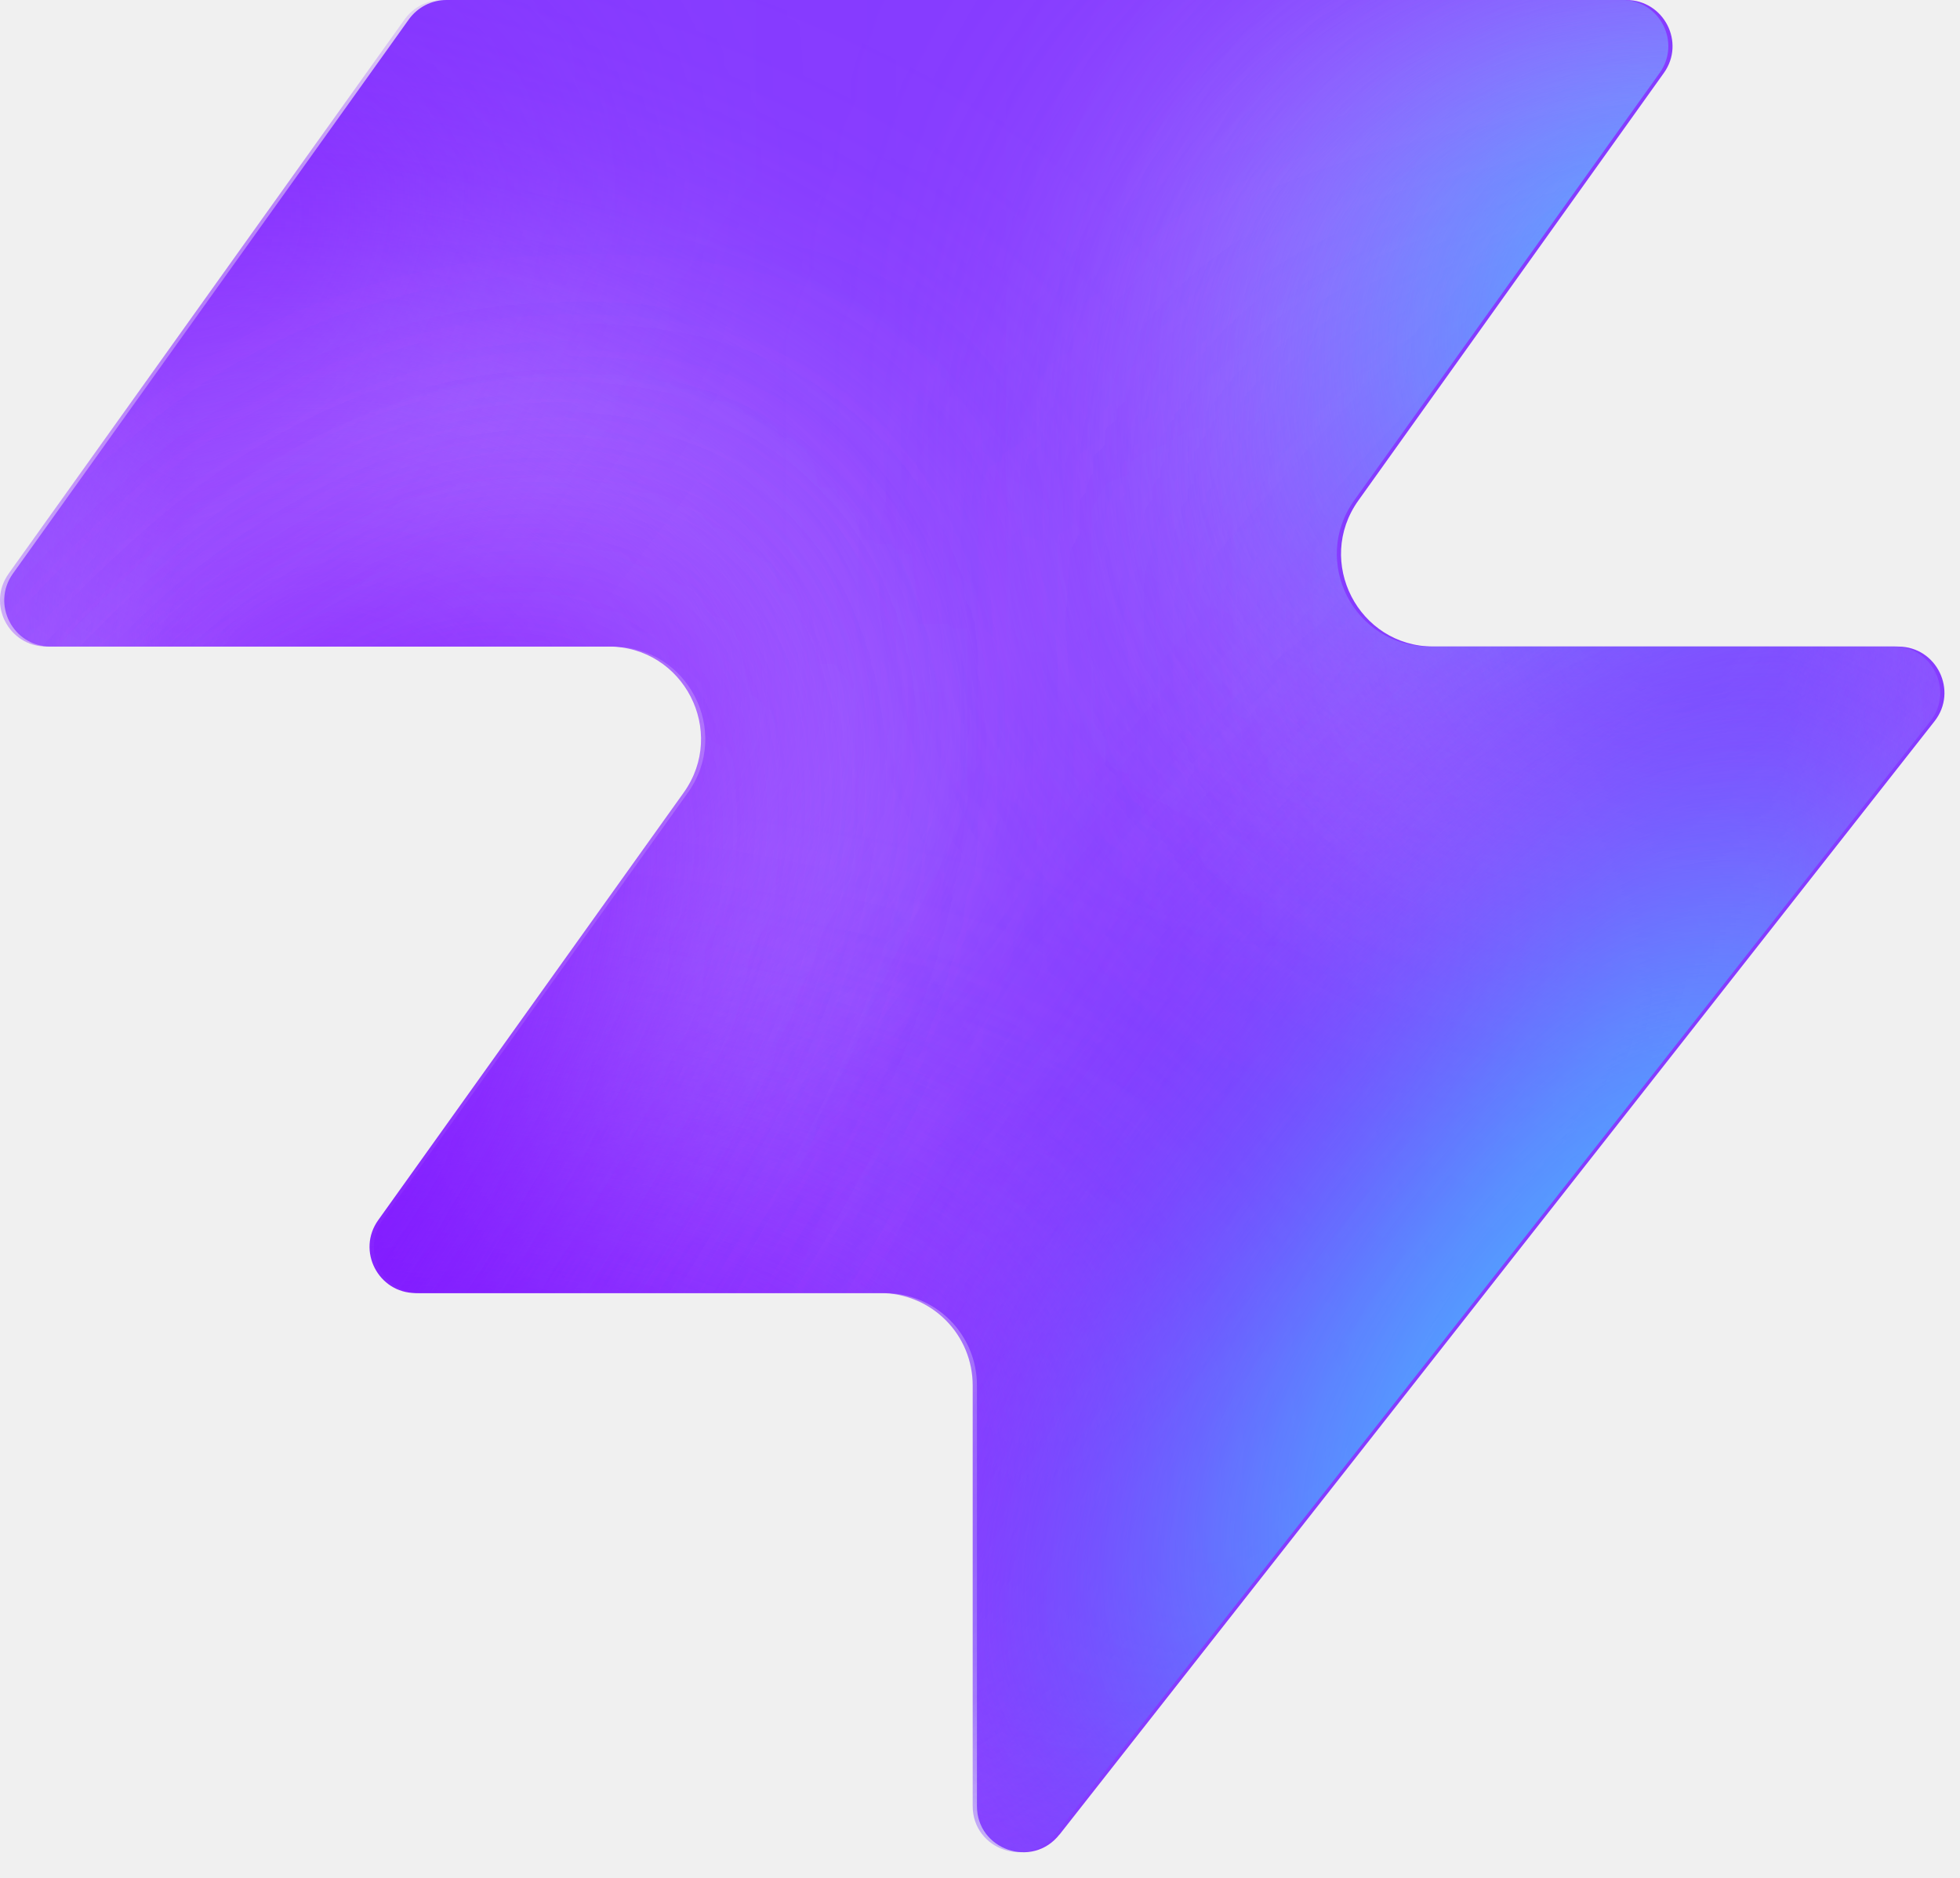
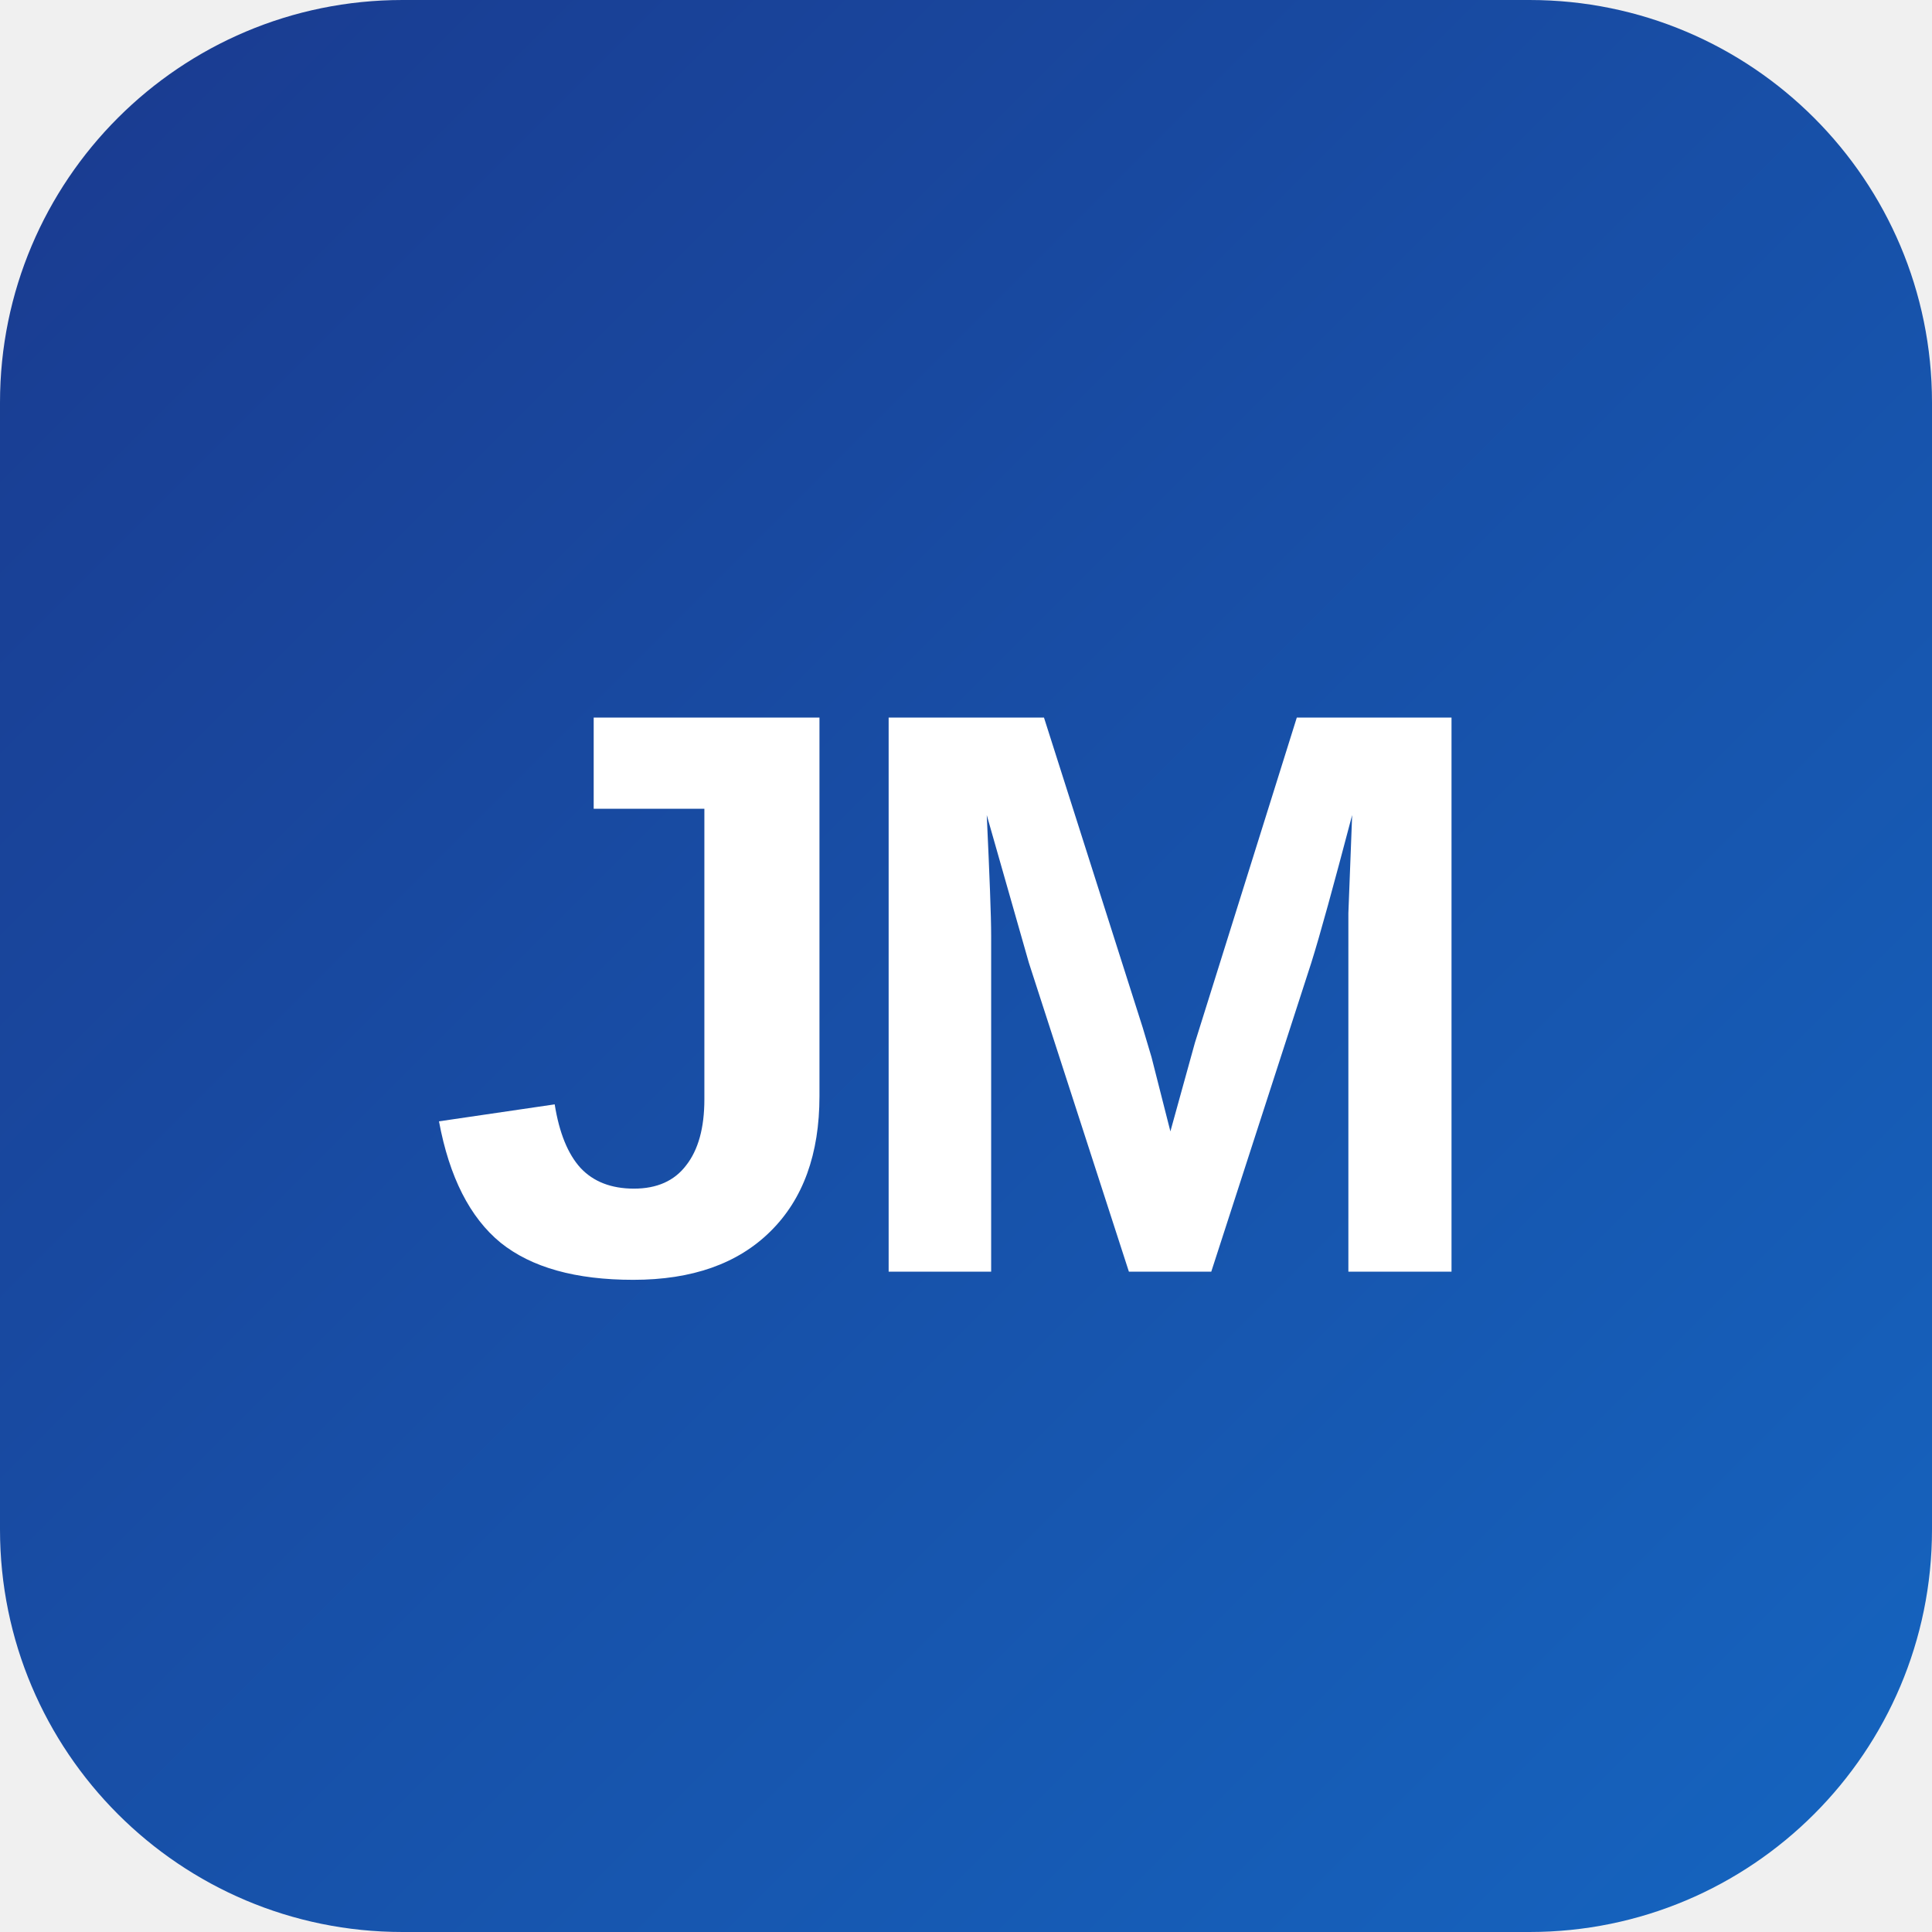
- <svg xmlns="http://www.w3.org/2000/svg" width="48" height="46" fill="none" viewBox="0 0 48 46">
-   <path fill="#863bff" d="M25.946 44.938c-.664.845-2.021.375-2.021-.698V33.937a2.26 2.26 0 0 0-2.262-2.262H10.287c-.92 0-1.456-1.04-.92-1.788l7.48-10.471c1.07-1.497 0-3.578-1.842-3.578H1.237c-.92 0-1.456-1.04-.92-1.788L10.013.474c.214-.297.556-.474.92-.474h28.894c.92 0 1.456 1.04.92 1.788l-7.48 10.471c-1.07 1.498 0 3.579 1.842 3.579h11.377c.943 0 1.473 1.088.89 1.83L25.947 44.94z" style="fill:#863bff;fill:color(display-p3 .525 .23 1);fill-opacity:1" />
-   <mask id="a" width="48" height="46" x="0" y="0" maskUnits="userSpaceOnUse" style="mask-type:alpha">
-     <path fill="#000" d="M25.842 44.938c-.664.844-2.021.375-2.021-.698V33.937a2.26 2.26 0 0 0-2.262-2.262H10.183c-.92 0-1.456-1.04-.92-1.788l7.48-10.471c1.07-1.498 0-3.579-1.842-3.579H1.133c-.92 0-1.456-1.04-.92-1.787L9.91.473c.214-.297.556-.474.92-.474h28.894c.92 0 1.456 1.04.92 1.788l-7.48 10.471c-1.07 1.498 0 3.578 1.842 3.578h11.377c.943 0 1.473 1.088.89 1.832L25.843 44.94z" style="fill:#000;fill-opacity:1" />
-   </mask>
-   <g mask="url(#a)">
-     <g filter="url(#b)">
-       <ellipse cx="5.508" cy="14.704" fill="#ede6ff" rx="5.508" ry="14.704" style="fill:#ede6ff;fill:color(display-p3 .927 .903 1);fill-opacity:1" transform="matrix(.00324 1 1 -.00324 -4.47 31.516)" />
-     </g>
-     <g filter="url(#c)">
-       <ellipse cx="10.399" cy="29.851" fill="#ede6ff" rx="10.399" ry="29.851" style="fill:#ede6ff;fill:color(display-p3 .927 .903 1);fill-opacity:1" transform="matrix(.00324 1 1 -.00324 -39.328 7.883)" />
-     </g>
-     <g filter="url(#d)">
-       <ellipse cx="5.508" cy="30.487" fill="#7e14ff" rx="5.508" ry="30.487" style="fill:#7e14ff;fill:color(display-p3 .492 .077 1);fill-opacity:1" transform="rotate(89.814 -25.913 -14.639)scale(1 -1)" />
-     </g>
-     <g filter="url(#e)">
-       <ellipse cx="5.508" cy="30.599" fill="#7e14ff" rx="5.508" ry="30.599" style="fill:#7e14ff;fill:color(display-p3 .492 .077 1);fill-opacity:1" transform="rotate(89.814 -32.644 -3.334)scale(1 -1)" />
-     </g>
-     <g filter="url(#f)">
-       <ellipse cx="5.508" cy="30.599" fill="#7e14ff" rx="5.508" ry="30.599" style="fill:#7e14ff;fill:color(display-p3 .492 .077 1);fill-opacity:1" transform="matrix(.00324 1 1 -.00324 -34.34 30.47)" />
-     </g>
-     <g filter="url(#g)">
-       <ellipse cx="14.072" cy="22.078" fill="#ede6ff" rx="14.072" ry="22.078" style="fill:#ede6ff;fill:color(display-p3 .927 .903 1);fill-opacity:1" transform="rotate(93.35 24.506 48.493)scale(-1 1)" />
-     </g>
-     <g filter="url(#h)">
-       <ellipse cx="3.47" cy="21.501" fill="#7e14ff" rx="3.47" ry="21.501" style="fill:#7e14ff;fill:color(display-p3 .492 .077 1);fill-opacity:1" transform="rotate(89.009 28.708 47.59)scale(-1 1)" />
-     </g>
-     <g filter="url(#i)">
-       <ellipse cx="3.47" cy="21.501" fill="#7e14ff" rx="3.47" ry="21.501" style="fill:#7e14ff;fill:color(display-p3 .492 .077 1);fill-opacity:1" transform="rotate(89.009 28.708 47.59)scale(-1 1)" />
-     </g>
-     <g filter="url(#j)">
-       <ellipse cx=".387" cy="8.972" fill="#7e14ff" rx="4.407" ry="29.108" style="fill:#7e14ff;fill:color(display-p3 .492 .077 1);fill-opacity:1" transform="rotate(39.51 .387 8.972)" />
-     </g>
-     <g filter="url(#k)">
-       <ellipse cx="47.523" cy="-6.092" fill="#7e14ff" rx="4.407" ry="29.108" style="fill:#7e14ff;fill:color(display-p3 .492 .077 1);fill-opacity:1" transform="rotate(37.892 47.523 -6.092)" />
-     </g>
-     <g filter="url(#l)">
-       <ellipse cx="41.412" cy="6.333" fill="#47bfff" rx="5.971" ry="9.665" style="fill:#47bfff;fill:color(display-p3 .28 .748 1);fill-opacity:1" transform="rotate(37.892 41.412 6.333)" />
-     </g>
-     <g filter="url(#m)">
-       <ellipse cx="-1.879" cy="38.332" fill="#7e14ff" rx="4.407" ry="29.108" style="fill:#7e14ff;fill:color(display-p3 .492 .077 1);fill-opacity:1" transform="rotate(37.892 -1.88 38.332)" />
-     </g>
-     <g filter="url(#n)">
-       <ellipse cx="-1.879" cy="38.332" fill="#7e14ff" rx="4.407" ry="29.108" style="fill:#7e14ff;fill:color(display-p3 .492 .077 1);fill-opacity:1" transform="rotate(37.892 -1.88 38.332)" />
-     </g>
-     <g filter="url(#o)">
-       <ellipse cx="35.651" cy="29.907" fill="#7e14ff" rx="4.407" ry="29.108" style="fill:#7e14ff;fill:color(display-p3 .492 .077 1);fill-opacity:1" transform="rotate(37.892 35.651 29.907)" />
-     </g>
-     <g filter="url(#p)">
-       <ellipse cx="38.418" cy="32.4" fill="#47bfff" rx="5.971" ry="15.297" style="fill:#47bfff;fill:color(display-p3 .28 .748 1);fill-opacity:1" transform="rotate(37.892 38.418 32.4)" />
-     </g>
-   </g>
+ <svg xmlns="http://www.w3.org/2000/svg" viewBox="0 0 48 48" width="48" height="48">
  <defs>
-     <filter id="b" width="60.045" height="41.654" x="-19.77" y="16.149" color-interpolation-filters="sRGB" filterUnits="userSpaceOnUse">
-       <feFlood flood-opacity="0" result="BackgroundImageFix" />
-       <feBlend in="SourceGraphic" in2="BackgroundImageFix" result="shape" />
-       <feGaussianBlur result="effect1_foregroundBlur_2002_17158" stdDeviation="7.659" />
-     </filter>
-     <filter id="c" width="90.34" height="51.437" x="-54.613" y="-7.533" color-interpolation-filters="sRGB" filterUnits="userSpaceOnUse">
-       <feFlood flood-opacity="0" result="BackgroundImageFix" />
-       <feBlend in="SourceGraphic" in2="BackgroundImageFix" result="shape" />
-       <feGaussianBlur result="effect1_foregroundBlur_2002_17158" stdDeviation="7.659" />
-     </filter>
-     <filter id="d" width="79.355" height="29.4" x="-49.64" y="2.03" color-interpolation-filters="sRGB" filterUnits="userSpaceOnUse">
-       <feFlood flood-opacity="0" result="BackgroundImageFix" />
-       <feBlend in="SourceGraphic" in2="BackgroundImageFix" result="shape" />
-       <feGaussianBlur result="effect1_foregroundBlur_2002_17158" stdDeviation="4.596" />
-     </filter>
-     <filter id="e" width="79.579" height="29.4" x="-45.045" y="20.029" color-interpolation-filters="sRGB" filterUnits="userSpaceOnUse">
-       <feFlood flood-opacity="0" result="BackgroundImageFix" />
-       <feBlend in="SourceGraphic" in2="BackgroundImageFix" result="shape" />
-       <feGaussianBlur result="effect1_foregroundBlur_2002_17158" stdDeviation="4.596" />
-     </filter>
-     <filter id="f" width="79.579" height="29.4" x="-43.513" y="21.178" color-interpolation-filters="sRGB" filterUnits="userSpaceOnUse">
-       <feFlood flood-opacity="0" result="BackgroundImageFix" />
-       <feBlend in="SourceGraphic" in2="BackgroundImageFix" result="shape" />
-       <feGaussianBlur result="effect1_foregroundBlur_2002_17158" stdDeviation="4.596" />
-     </filter>
-     <filter id="g" width="74.749" height="58.852" x="15.756" y="-17.901" color-interpolation-filters="sRGB" filterUnits="userSpaceOnUse">
-       <feFlood flood-opacity="0" result="BackgroundImageFix" />
-       <feBlend in="SourceGraphic" in2="BackgroundImageFix" result="shape" />
-       <feGaussianBlur result="effect1_foregroundBlur_2002_17158" stdDeviation="7.659" />
-     </filter>
-     <filter id="h" width="61.377" height="25.362" x="23.548" y="2.284" color-interpolation-filters="sRGB" filterUnits="userSpaceOnUse">
-       <feFlood flood-opacity="0" result="BackgroundImageFix" />
-       <feBlend in="SourceGraphic" in2="BackgroundImageFix" result="shape" />
-       <feGaussianBlur result="effect1_foregroundBlur_2002_17158" stdDeviation="4.596" />
-     </filter>
-     <filter id="i" width="61.377" height="25.362" x="23.548" y="2.284" color-interpolation-filters="sRGB" filterUnits="userSpaceOnUse">
-       <feFlood flood-opacity="0" result="BackgroundImageFix" />
-       <feBlend in="SourceGraphic" in2="BackgroundImageFix" result="shape" />
-       <feGaussianBlur result="effect1_foregroundBlur_2002_17158" stdDeviation="4.596" />
-     </filter>
-     <filter id="j" width="56.045" height="63.649" x="-27.636" y="-22.853" color-interpolation-filters="sRGB" filterUnits="userSpaceOnUse">
-       <feFlood flood-opacity="0" result="BackgroundImageFix" />
-       <feBlend in="SourceGraphic" in2="BackgroundImageFix" result="shape" />
-       <feGaussianBlur result="effect1_foregroundBlur_2002_17158" stdDeviation="4.596" />
-     </filter>
-     <filter id="k" width="54.814" height="64.646" x="20.116" y="-38.415" color-interpolation-filters="sRGB" filterUnits="userSpaceOnUse">
-       <feFlood flood-opacity="0" result="BackgroundImageFix" />
-       <feBlend in="SourceGraphic" in2="BackgroundImageFix" result="shape" />
-       <feGaussianBlur result="effect1_foregroundBlur_2002_17158" stdDeviation="4.596" />
-     </filter>
-     <filter id="l" width="33.541" height="35.313" x="24.641" y="-11.323" color-interpolation-filters="sRGB" filterUnits="userSpaceOnUse">
-       <feFlood flood-opacity="0" result="BackgroundImageFix" />
-       <feBlend in="SourceGraphic" in2="BackgroundImageFix" result="shape" />
-       <feGaussianBlur result="effect1_foregroundBlur_2002_17158" stdDeviation="4.596" />
-     </filter>
-     <filter id="m" width="54.814" height="64.646" x="-29.286" y="6.009" color-interpolation-filters="sRGB" filterUnits="userSpaceOnUse">
-       <feFlood flood-opacity="0" result="BackgroundImageFix" />
-       <feBlend in="SourceGraphic" in2="BackgroundImageFix" result="shape" />
-       <feGaussianBlur result="effect1_foregroundBlur_2002_17158" stdDeviation="4.596" />
-     </filter>
-     <filter id="n" width="54.814" height="64.646" x="-29.286" y="6.009" color-interpolation-filters="sRGB" filterUnits="userSpaceOnUse">
-       <feFlood flood-opacity="0" result="BackgroundImageFix" />
-       <feBlend in="SourceGraphic" in2="BackgroundImageFix" result="shape" />
-       <feGaussianBlur result="effect1_foregroundBlur_2002_17158" stdDeviation="4.596" />
-     </filter>
-     <filter id="o" width="54.814" height="64.646" x="8.244" y="-2.416" color-interpolation-filters="sRGB" filterUnits="userSpaceOnUse">
-       <feFlood flood-opacity="0" result="BackgroundImageFix" />
-       <feBlend in="SourceGraphic" in2="BackgroundImageFix" result="shape" />
-       <feGaussianBlur result="effect1_foregroundBlur_2002_17158" stdDeviation="4.596" />
-     </filter>
-     <filter id="p" width="39.409" height="43.623" x="18.713" y="10.588" color-interpolation-filters="sRGB" filterUnits="userSpaceOnUse">
-       <feFlood flood-opacity="0" result="BackgroundImageFix" />
-       <feBlend in="SourceGraphic" in2="BackgroundImageFix" result="shape" />
-       <feGaussianBlur result="effect1_foregroundBlur_2002_17158" stdDeviation="4.596" />
-     </filter>
+     <linearGradient id="bg" x1="0%" y1="0%" x2="100%" y2="100%">
+       <stop offset="0%" style="stop-color:#1a3a8f" />
+       <stop offset="100%" style="stop-color:#1565c0" />
+     </linearGradient>
  </defs>
+   <rect width="48" height="48" rx="10" fill="url(#bg)" />
+   <text x="50%" y="54%" dominant-baseline="middle" text-anchor="middle" font-family="Arial, sans-serif" font-weight="800" font-size="20" fill="#ffffff" letter-spacing="-1">JM</text>
</svg>
